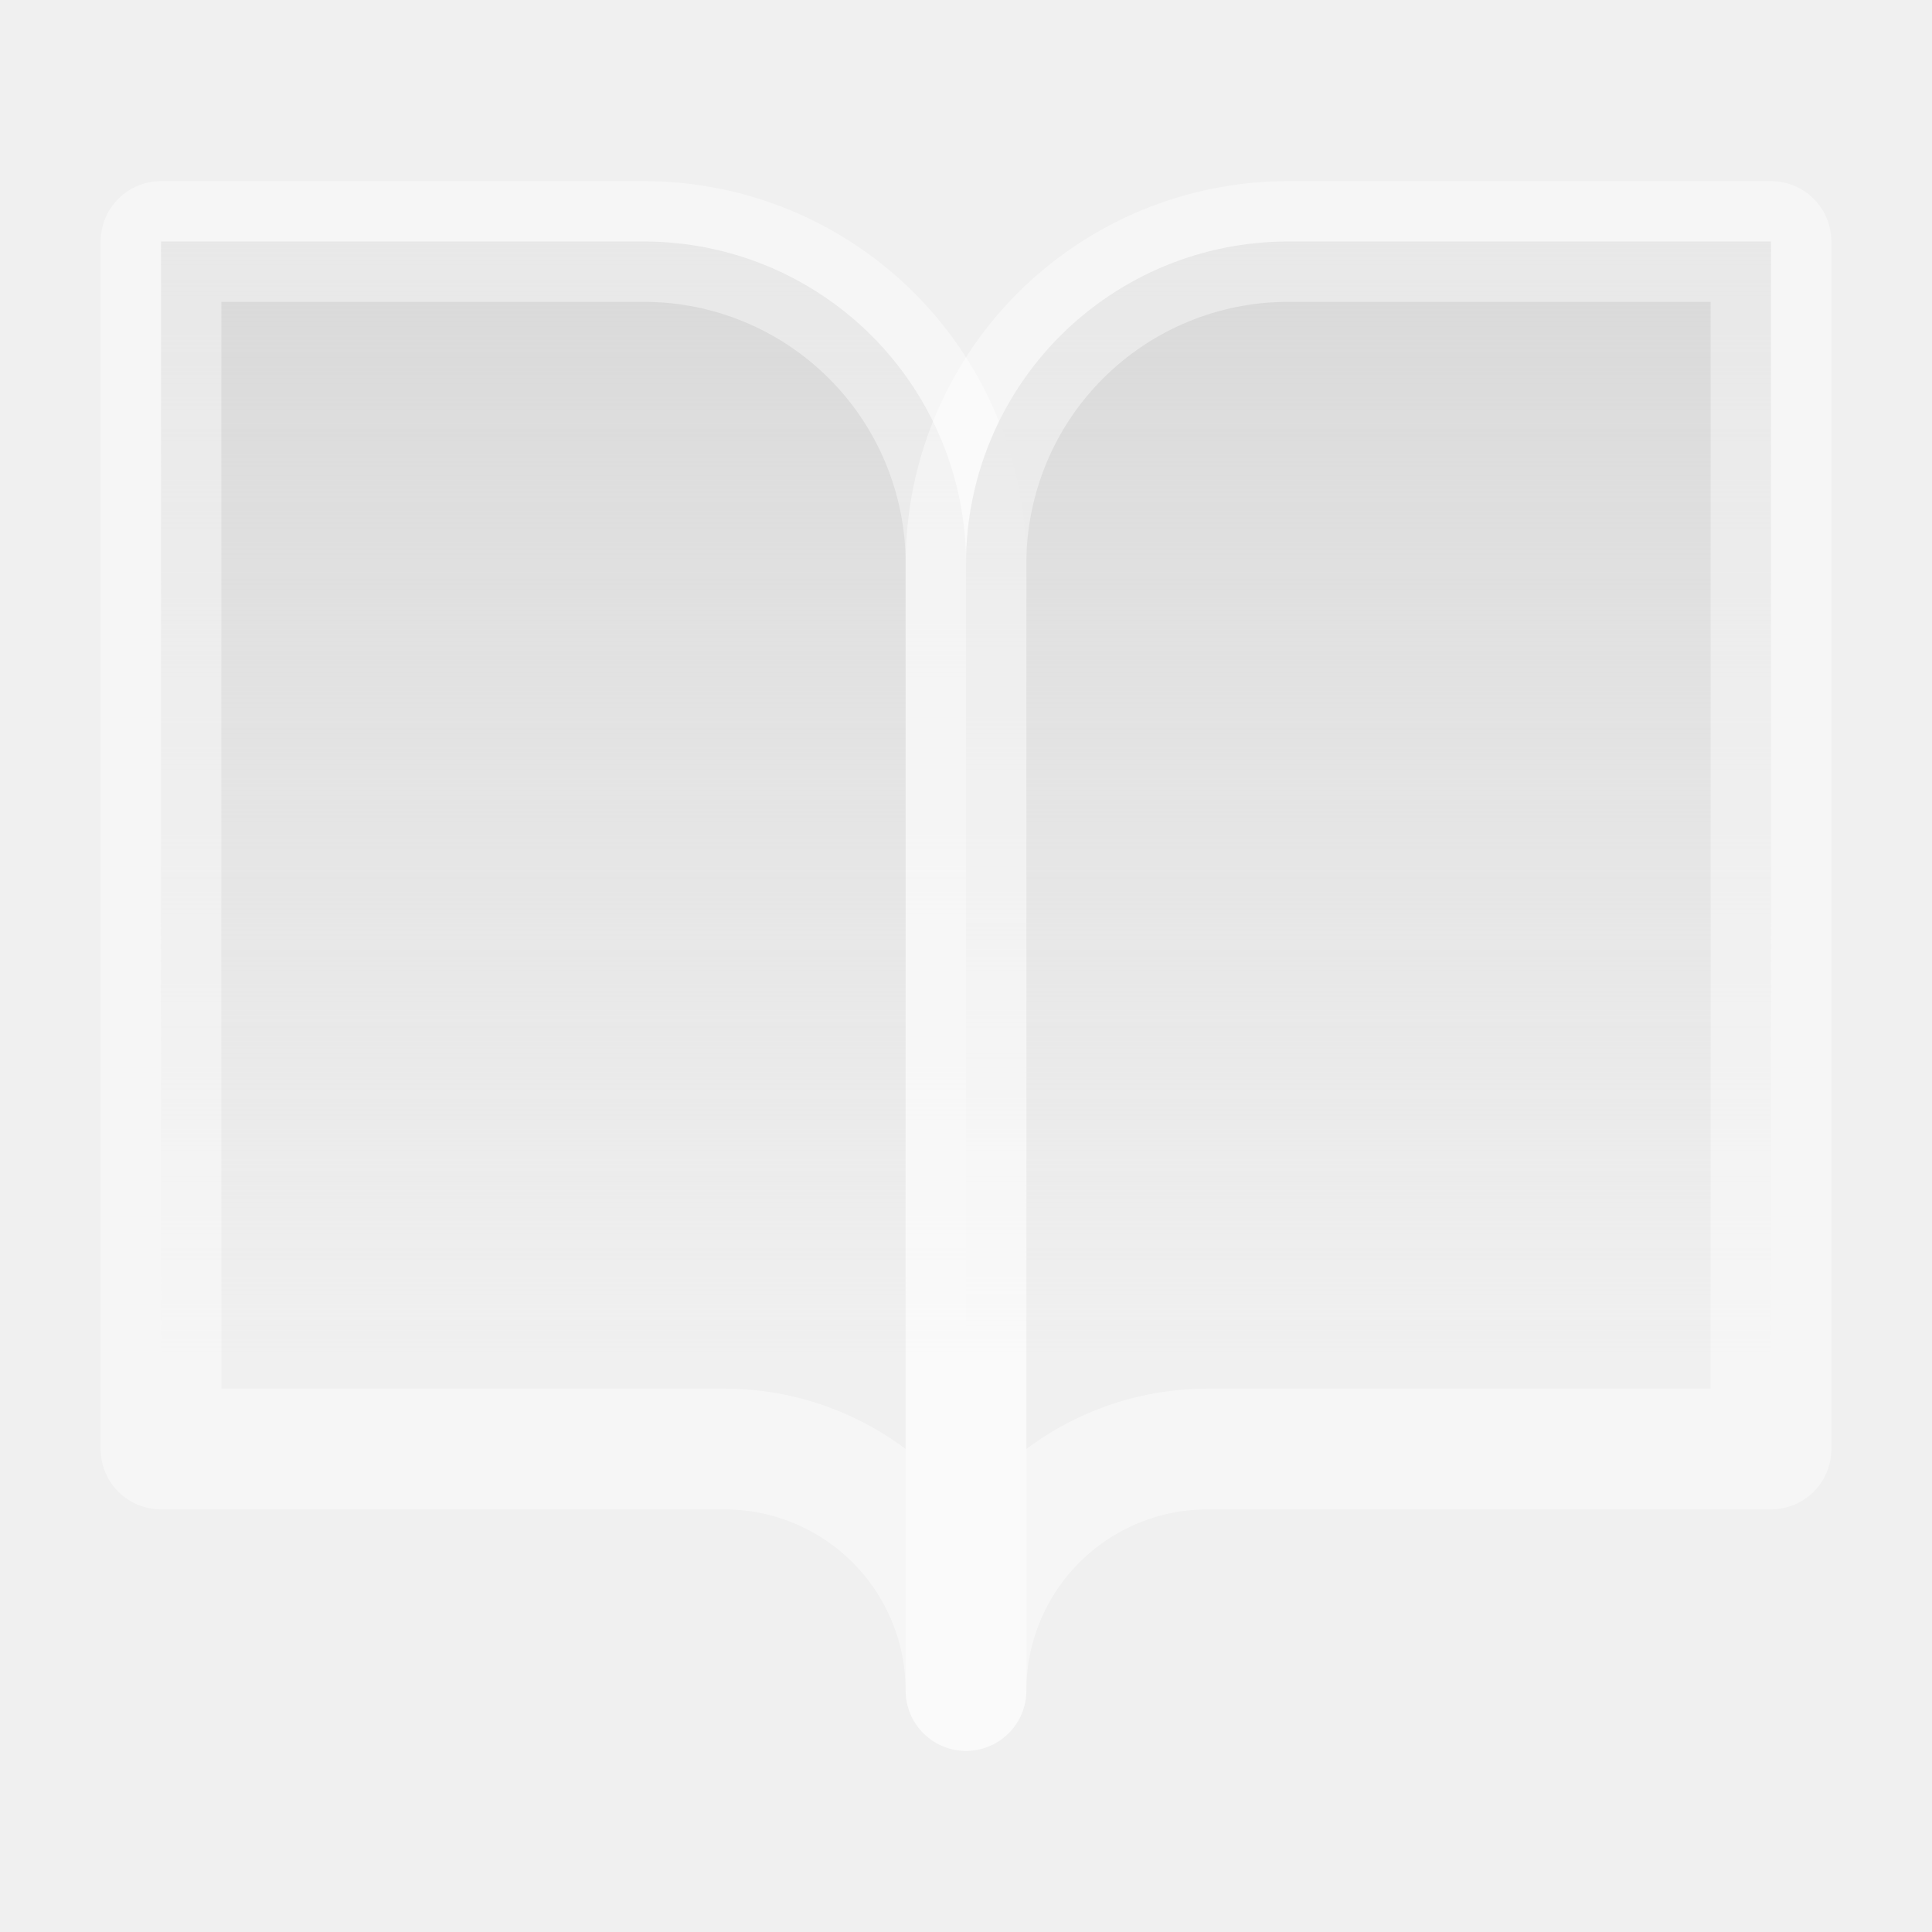
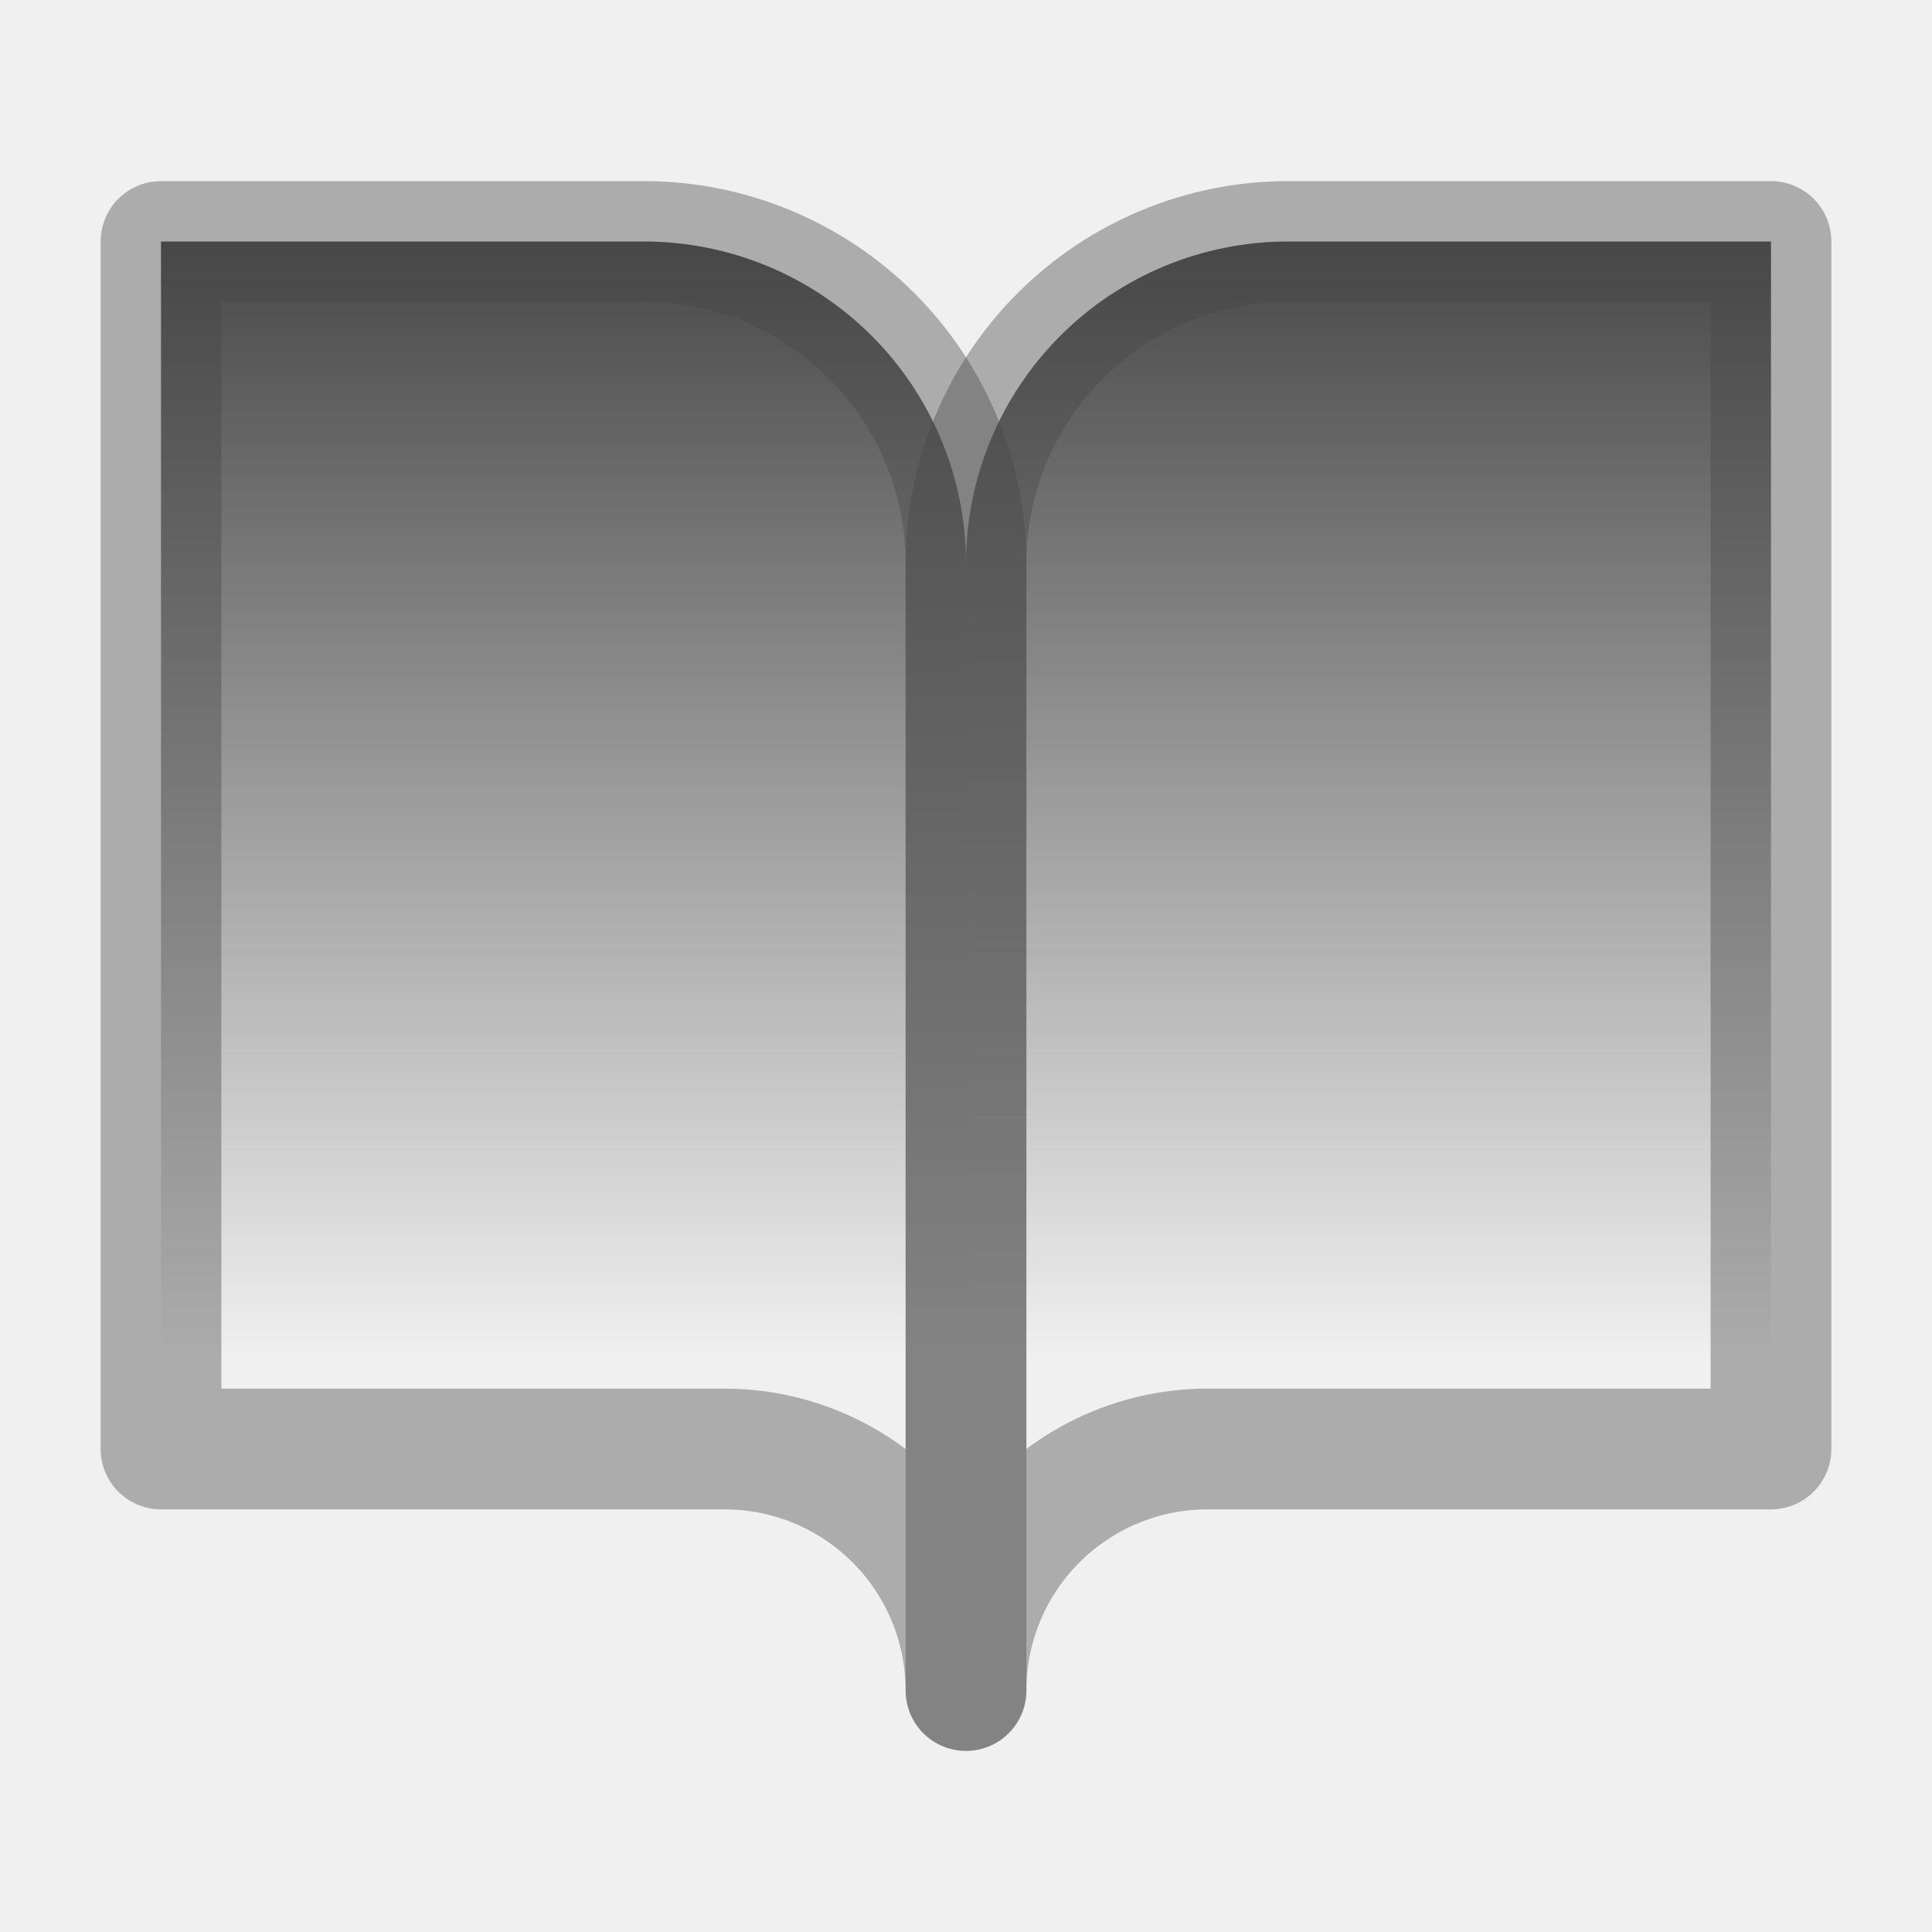
<svg xmlns="http://www.w3.org/2000/svg" width="48" height="48" viewBox="0 0 48 48" fill="none">
-   <path d="M4 6H16C18.122 6 20.157 6.843 21.657 8.343C23.157 9.843 24 11.878 24 14V42C24 40.409 23.368 38.883 22.243 37.757C21.117 36.632 19.591 36 18 36H4V6Z" fill="url(#paint0_linear_272_88437)" stroke="white" stroke-opacity="0.4" stroke-width="3" stroke-linecap="round" stroke-linejoin="round" />
-   <path d="M44 6H32C29.878 6 27.843 6.843 26.343 8.343C24.843 9.843 24 11.878 24 14V42C24 40.409 24.632 38.883 25.757 37.757C26.883 36.632 28.409 36 30 36H44V6Z" fill="url(#paint1_linear_272_88437)" stroke="white" stroke-opacity="0.4" stroke-width="3" stroke-linecap="round" stroke-linejoin="round" />
+   <path d="M4 6H16C18.122 6 20.157 6.843 21.657 8.343C23.157 9.843 24 11.878 24 14V42C24 40.409 23.368 38.883 22.243 37.757C21.117 36.632 19.591 36 18 36H4V6Z" fill="url(#paint0_linear_220_38219)" stroke="#484848" stroke-opacity="0.4" stroke-width="3" stroke-linecap="round" stroke-linejoin="round" />
+   <path d="M44 6H32C29.878 6 27.843 6.843 26.343 8.343C24.843 9.843 24 11.878 24 14V42C24 40.409 24.632 38.883 25.757 37.757C26.883 36.632 28.409 36 30 36H44V6Z" fill="url(#paint1_linear_220_38219)" stroke="#484848" stroke-opacity="0.4" stroke-width="3" stroke-linecap="round" stroke-linejoin="round" />
  <defs>
-     <linearGradient id="paint0_linear_272_88437" x1="14" y1="6" x2="14" y2="42" gradientUnits="userSpaceOnUse">
-       <stop stop-color="#D9D9D9" />
-       <stop offset="0.771" stop-color="#D9D9D9" stop-opacity="0" />
+     <linearGradient id="paint0_linear_220_38219" x1="14" y1="6" x2="14" y2="42" gradientUnits="userSpaceOnUse">
+       <stop stop-color="#484848" />
+       <stop offset="0.771" stop-color="#484848" stop-opacity="0" />
    </linearGradient>
-     <linearGradient id="paint1_linear_272_88437" x1="34" y1="6" x2="34" y2="42" gradientUnits="userSpaceOnUse">
-       <stop stop-color="#D9D9D9" />
-       <stop offset="0.771" stop-color="#D9D9D9" stop-opacity="0" />
+     <linearGradient id="paint1_linear_220_38219" x1="34" y1="6" x2="34" y2="42" gradientUnits="userSpaceOnUse">
+       <stop stop-color="#484848" />
+       <stop offset="0.771" stop-color="#484848" stop-opacity="0" />
    </linearGradient>
  </defs>
</svg>
